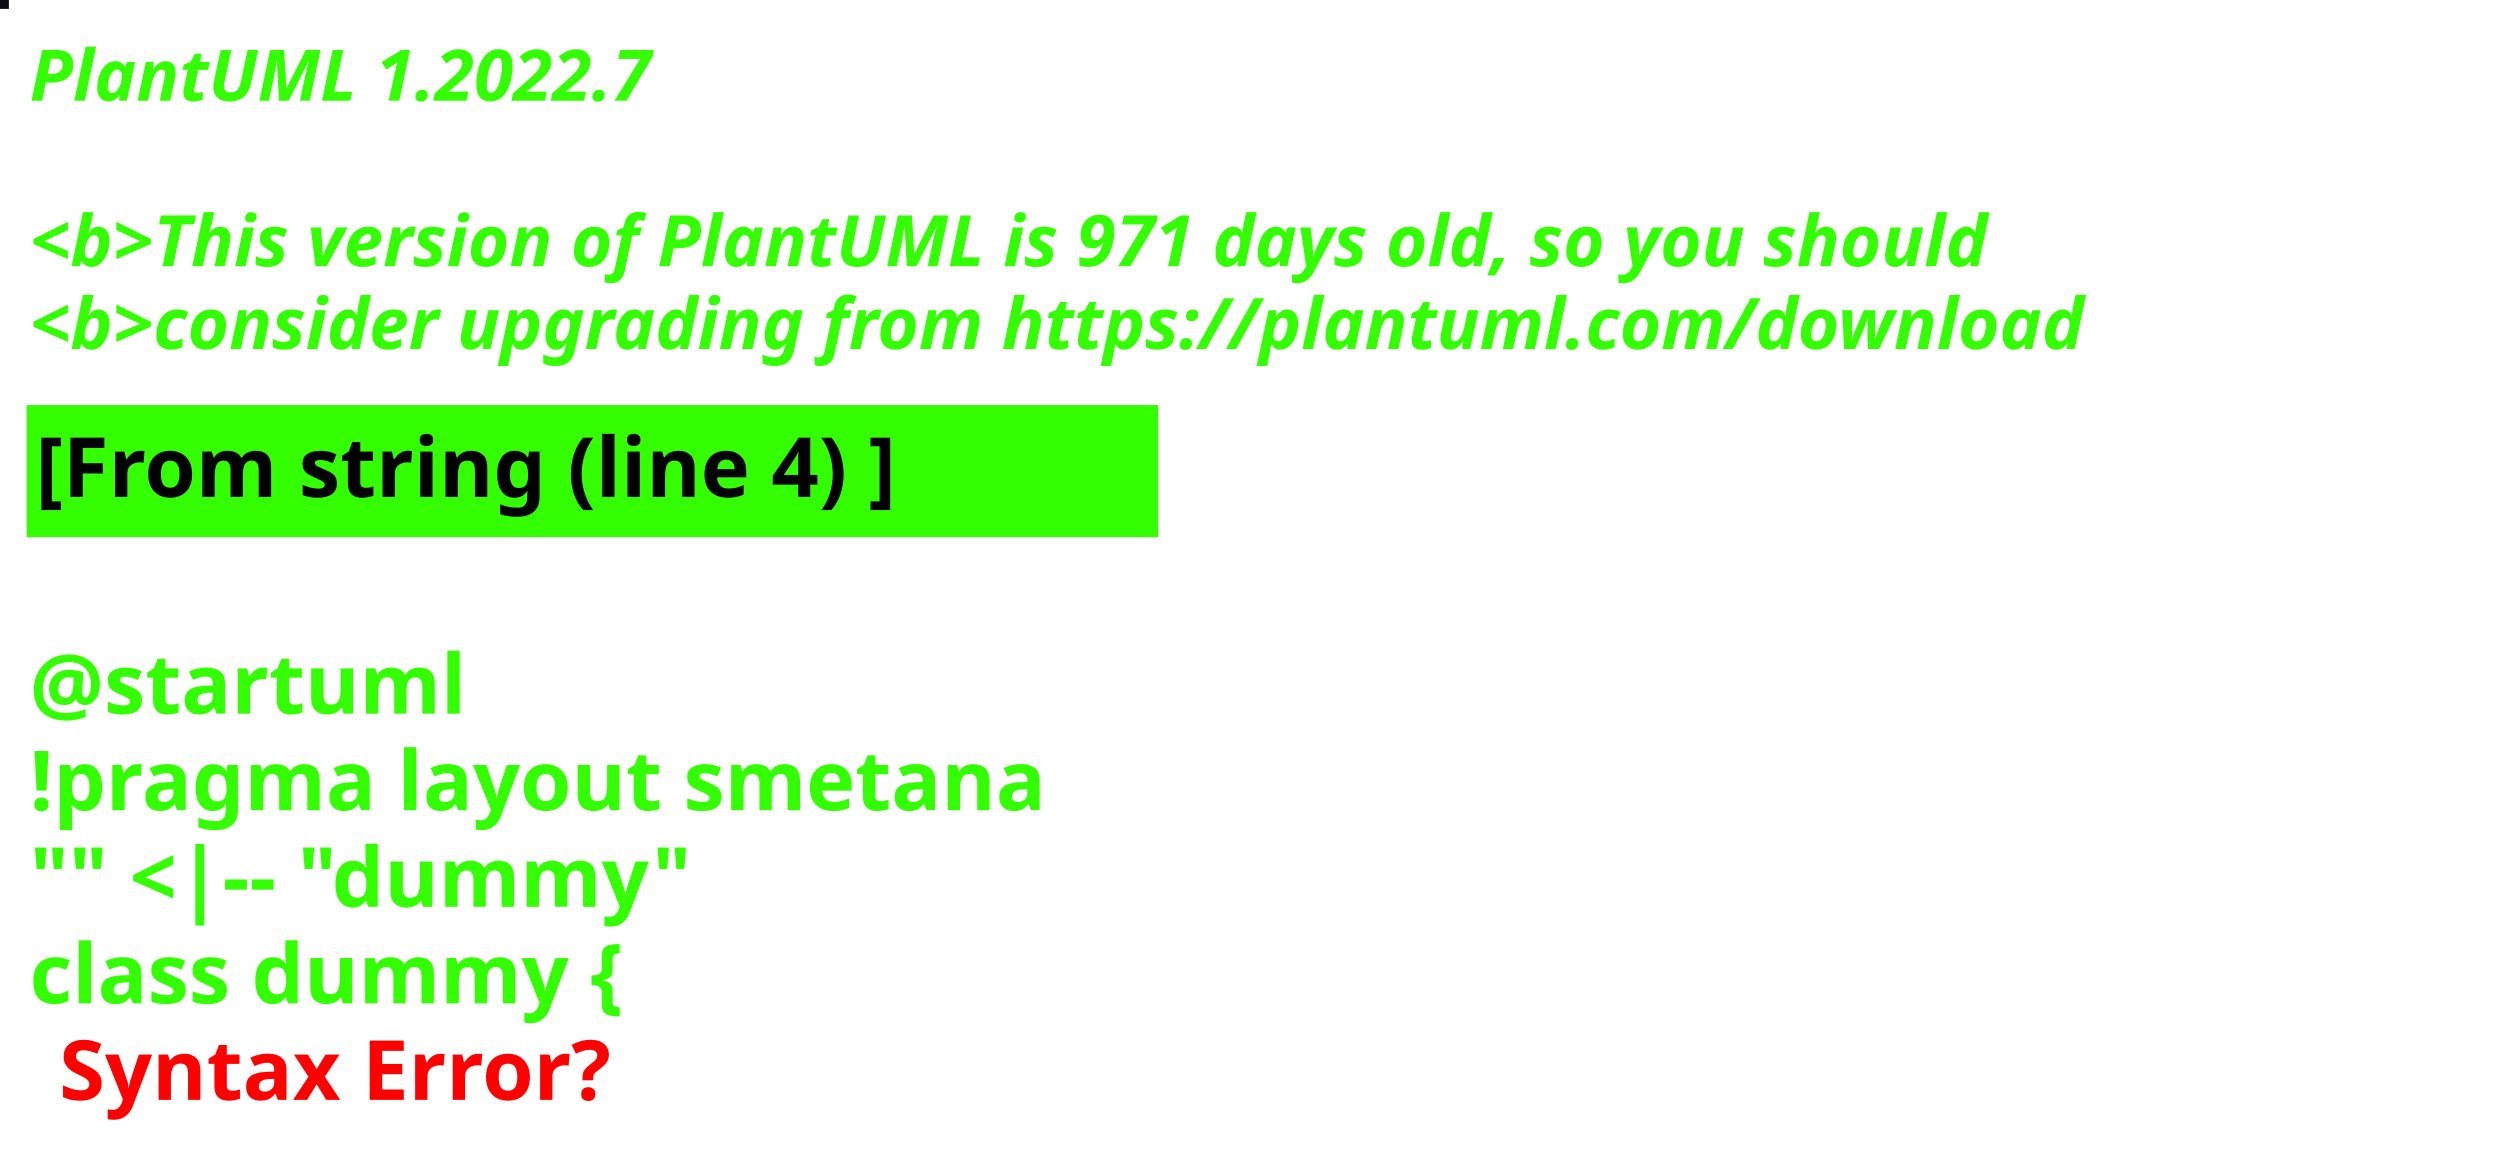
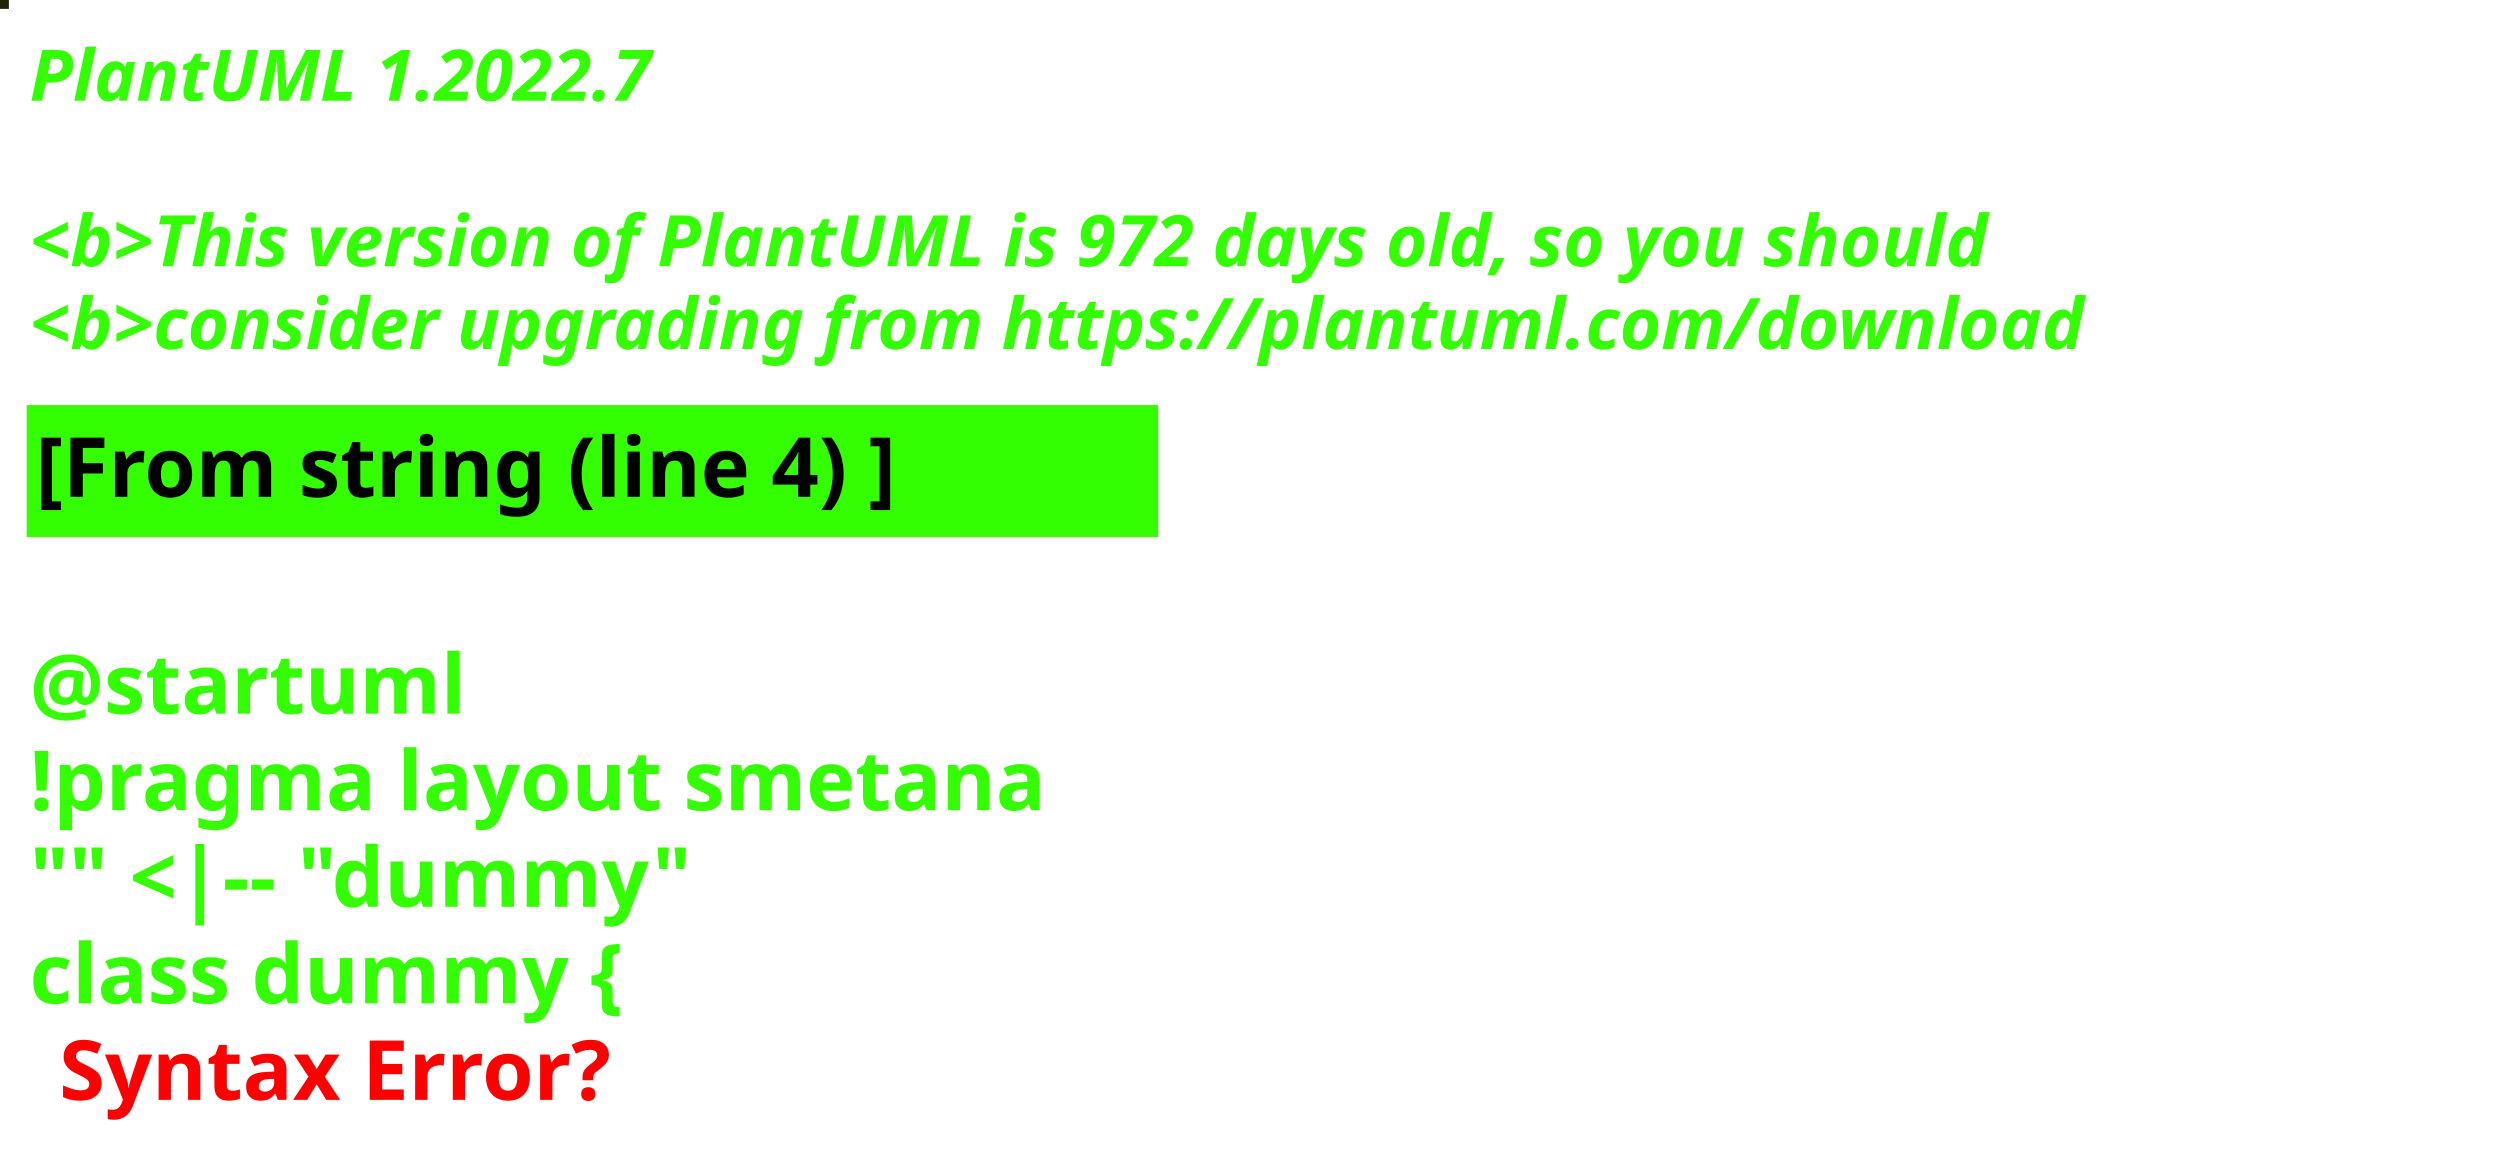
<svg xmlns="http://www.w3.org/2000/svg" contentStyleType="text/css" height="194px" preserveAspectRatio="none" style="width:422px;height:194px;background:#000000;" version="1.1" viewBox="0 0 422 194" width="422px" zoomAndPan="magnify">
  <defs />
  <g>
-     <rect fill="#0B0B12" height="1" style="stroke:#0B0B12;stroke-width:1.0;" width="1" x="0" y="0" />
+     <rect fill="#20240B" height="1" style="stroke:#20240B;stroke-width:1.0;" width="1" x="0" y="0" />
    <text fill="#33FF02" font-family="sans-serif" font-size="12" font-style="italic" font-weight="bold" lengthAdjust="spacing" textLength="127" x="5" y="17">PlantUML 1.2022.7</text>
    <text fill="#33FF02" font-family="sans-serif" font-size="12" font-style="italic" font-weight="bold" lengthAdjust="spacing" textLength="4" x="5" y="30.969"> </text>
-     <text fill="#33FF02" font-family="sans-serif" font-size="12" font-style="italic" font-weight="bold" lengthAdjust="spacing" textLength="399" x="5" y="44.938">&lt;b&gt;This version of PlantUML is 971 days old, so you should</text>
+     <text fill="#33FF02" font-family="sans-serif" font-size="12" font-style="italic" font-weight="bold" lengthAdjust="spacing" textLength="399" x="5" y="44.938">&lt;b&gt;This version of PlantUML is 972 days old, so you should</text>
    <text fill="#33FF02" font-family="sans-serif" font-size="12" font-style="italic" font-weight="bold" lengthAdjust="spacing" textLength="408" x="5" y="58.906">&lt;b&gt;consider upgrading from https://plantuml.com/download</text>
    <rect fill="#33FF02" height="21.297" style="stroke:#33FF02;stroke-width:1.0;" width="190" x="5" y="68.875" />
    <text fill="#000000" font-family="sans-serif" font-size="14" font-weight="bold" lengthAdjust="spacing" textLength="168" x="6" y="83.875">[From string (line 4) ]</text>
    <text fill="#33FF02" font-family="sans-serif" font-size="14" font-weight="bold" lengthAdjust="spacing" textLength="5" x="5" y="104.172"> </text>
    <text fill="#33FF02" font-family="sans-serif" font-size="14" font-weight="bold" lengthAdjust="spacing" textLength="79" x="5" y="120.469">@startuml</text>
    <text fill="#33FF02" font-family="sans-serif" font-size="14" font-weight="bold" lengthAdjust="spacing" textLength="190" x="5" y="136.766">!pragma layout smetana</text>
    <text fill="#33FF02" font-family="sans-serif" font-size="14" font-weight="bold" lengthAdjust="spacing" textLength="124" x="5" y="153.062">"" &lt;|-- "dummy"</text>
    <text fill="#33FF02" font-family="sans-serif" font-size="14" font-weight="bold" lengthAdjust="spacing" text-decoration="wavy underline" textLength="117" x="5" y="169.359">class dummy {</text>
    <text fill="#FF0000" font-family="sans-serif" font-size="14" font-weight="bold" lengthAdjust="spacing" textLength="106" x="10" y="185.656">Syntax Error?</text>
  </g>
</svg>
